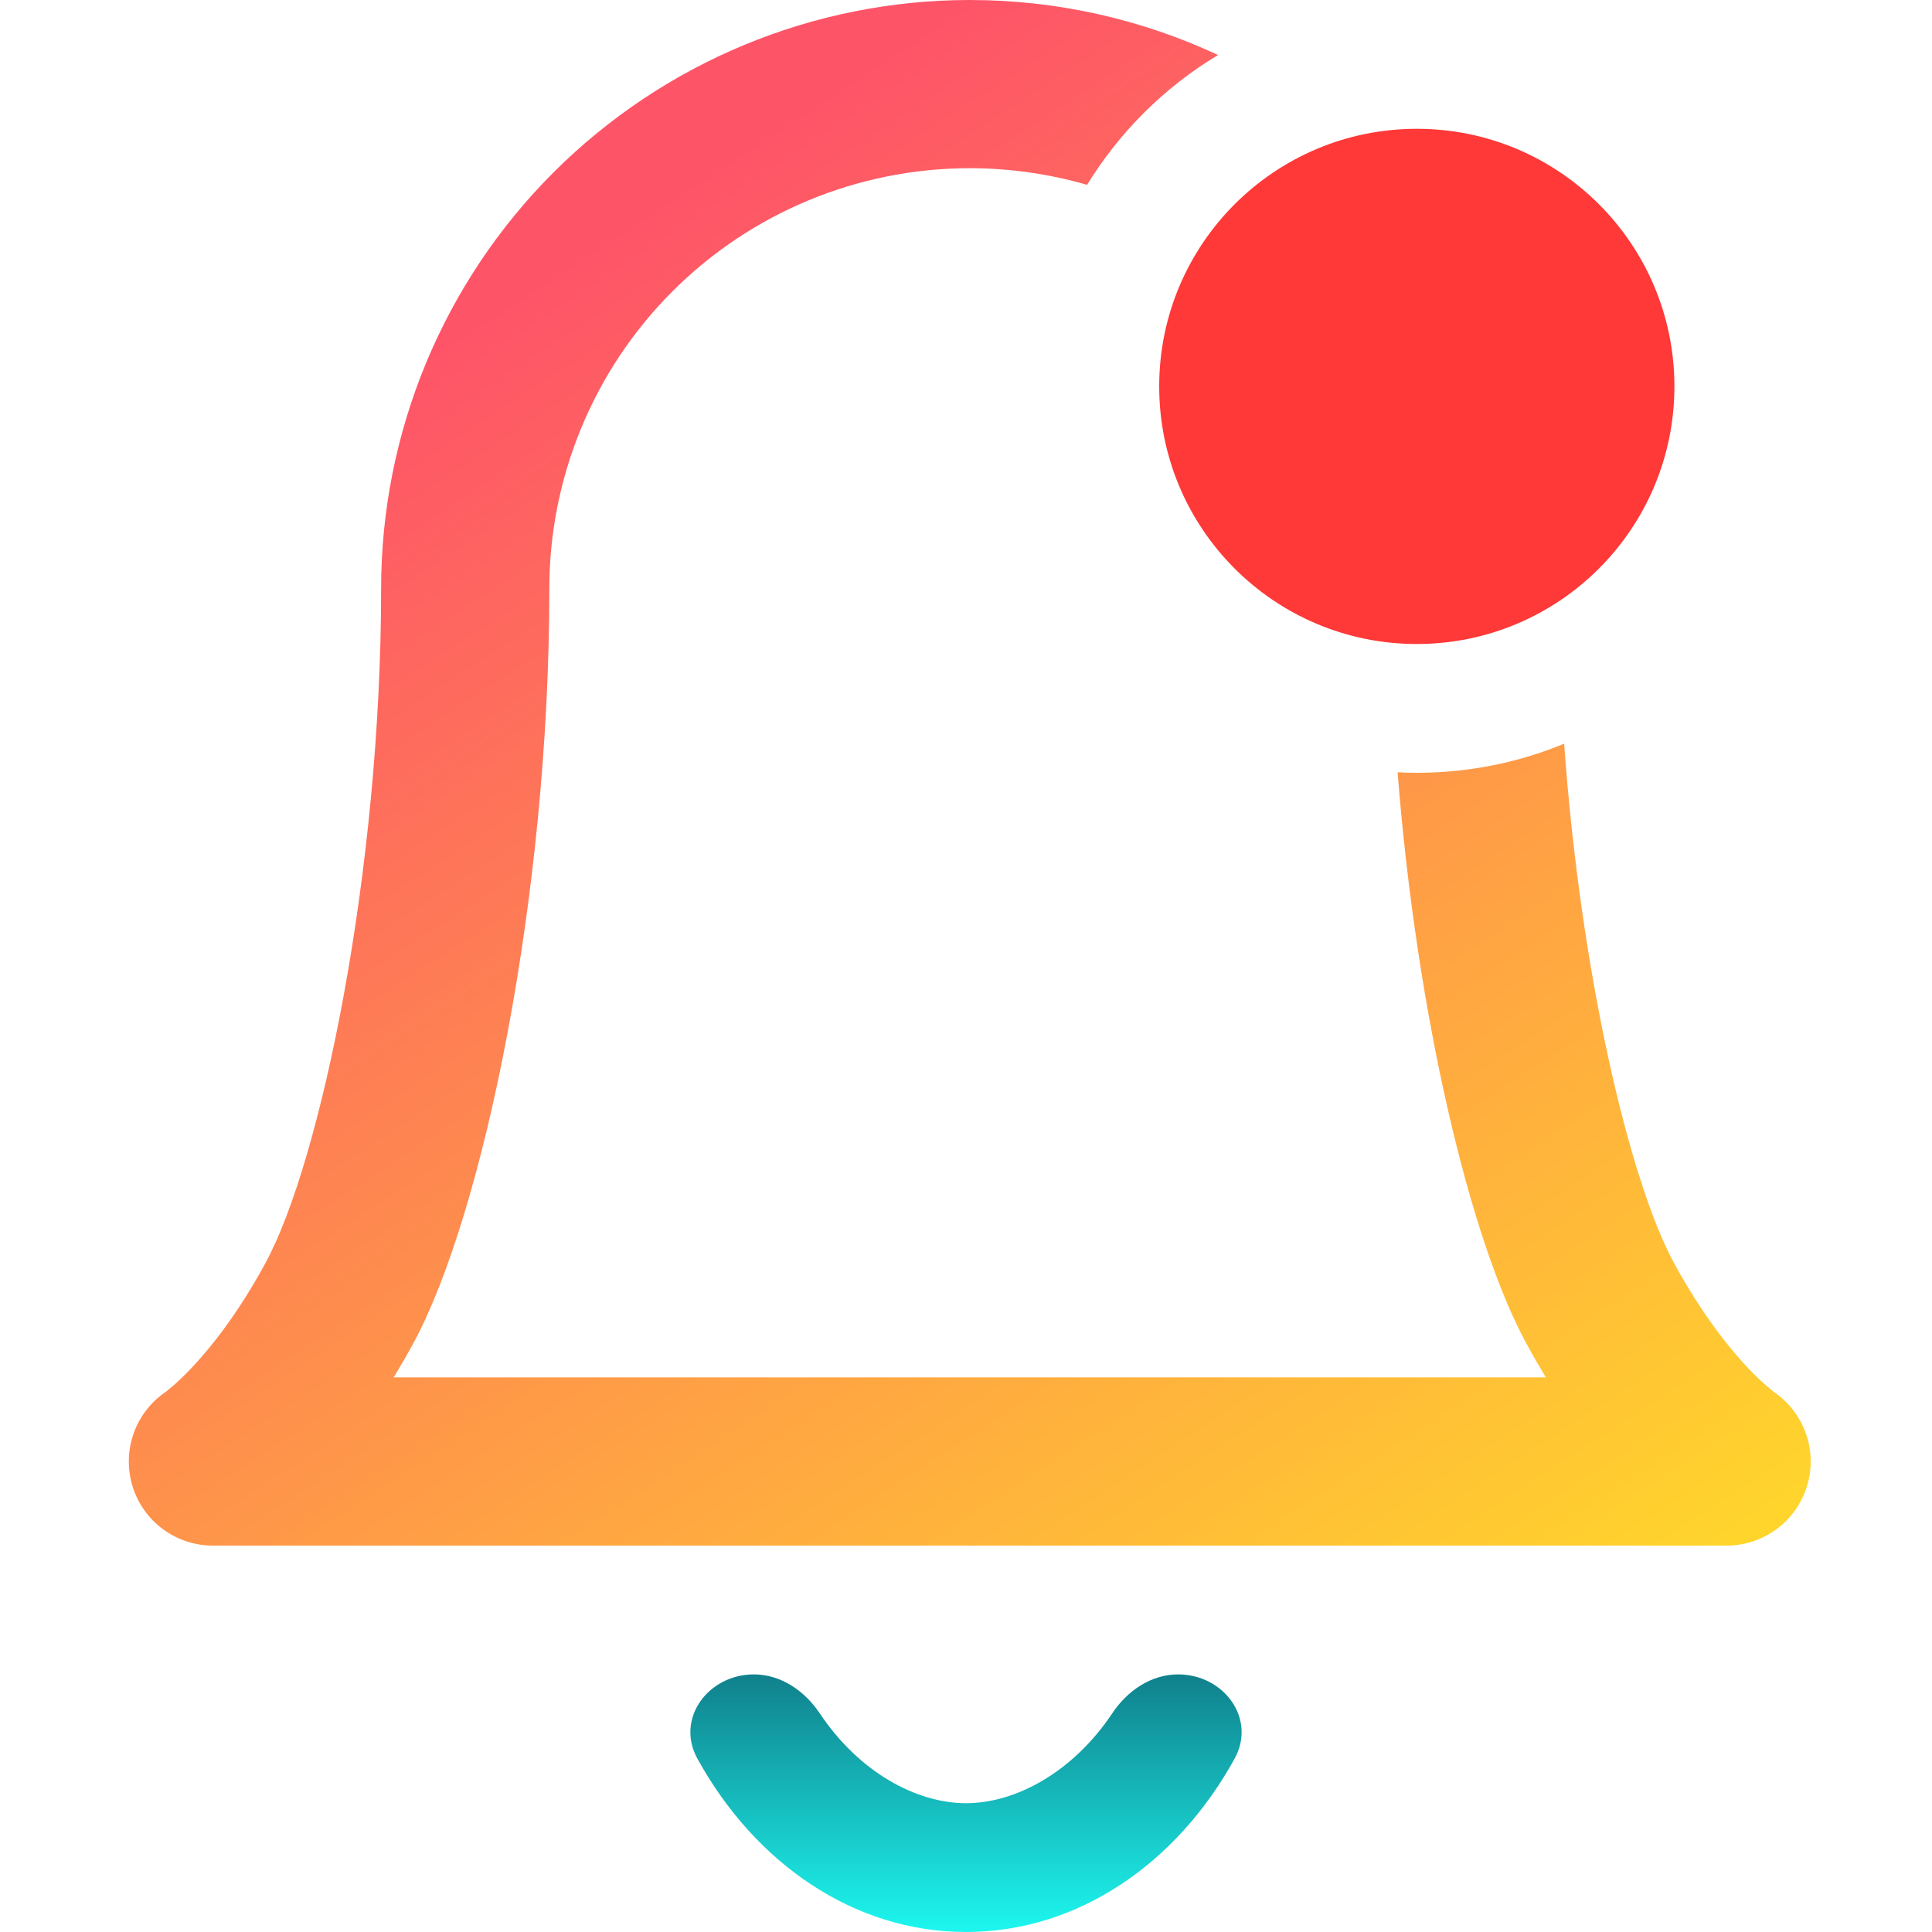
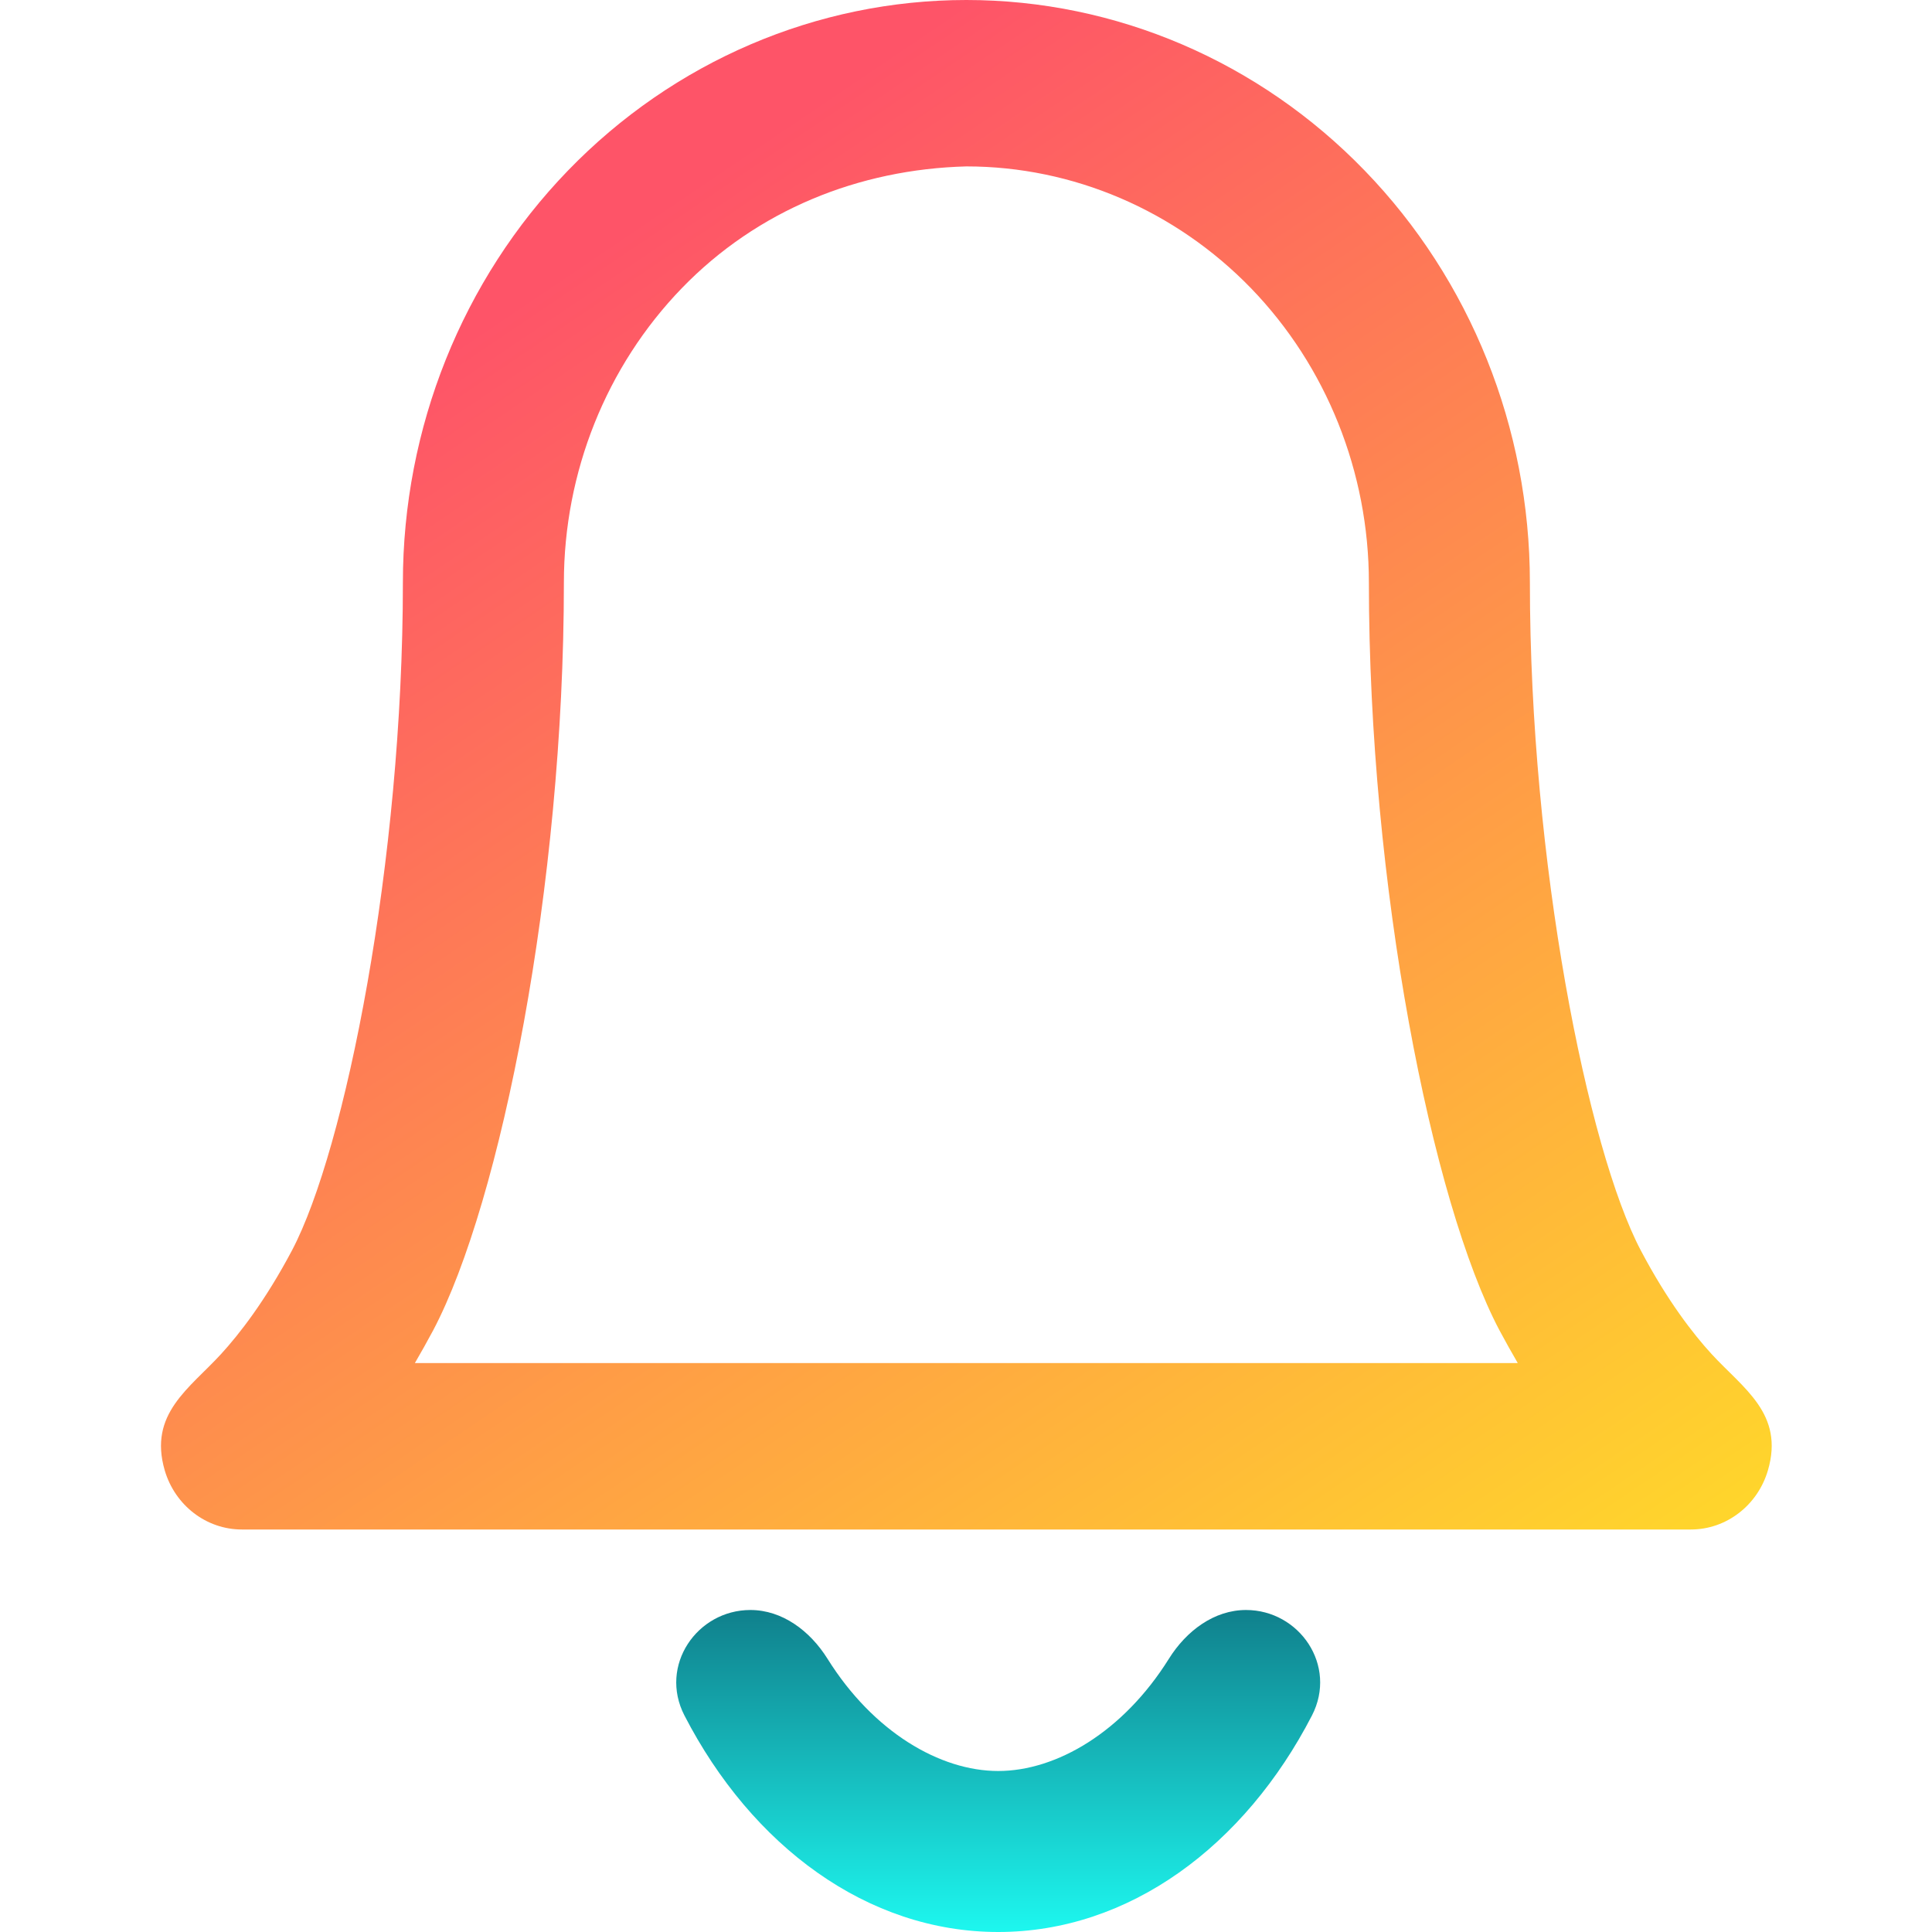
<svg xmlns="http://www.w3.org/2000/svg" width="15" height="15" viewBox="0 0 15 15" fill="none">
-   <path d="M7.529 0C6.317 0 5.155 0.482 4.297 1.339C3.44 2.196 2.959 3.358 2.959 4.57C2.959 6.759 2.491 9.019 2.059 9.81C1.843 10.207 1.632 10.468 1.485 10.623C1.412 10.7 1.354 10.752 1.319 10.78C1.302 10.795 1.29 10.804 1.285 10.808L1.283 10.809C1.049 10.97 0.946 11.264 1.028 11.536C1.111 11.812 1.365 12 1.653 12H13.405C13.693 12 13.947 11.812 14.03 11.536C14.113 11.264 14.009 10.97 13.775 10.809L13.773 10.808C13.768 10.804 13.757 10.795 13.739 10.78C13.705 10.752 13.647 10.7 13.573 10.623C13.427 10.468 13.216 10.207 12.999 9.81C12.647 9.164 12.27 7.54 12.144 5.774C11.791 5.92 11.405 6 11 6C10.95 6 10.9 5.999 10.851 5.996C10.999 7.883 11.414 9.632 11.853 10.435C11.903 10.527 11.953 10.613 12.002 10.694H3.056C3.106 10.613 3.156 10.527 3.206 10.435C3.753 9.431 4.265 6.952 4.265 4.57C4.265 3.705 4.609 2.874 5.221 2.262C5.833 1.65 6.663 1.306 7.529 1.306C7.84 1.306 8.146 1.35 8.44 1.435C8.693 1.023 9.042 0.676 9.457 0.427C8.859 0.148 8.202 0 7.529 0Z" fill="url(#paint0_linear_6590_27458)" />
-   <circle cx="11" cy="3" r="2" fill="#FF3838" />
-   <path d="M5.853 13C5.498 13 5.243 13.344 5.415 13.655C5.862 14.466 6.629 15 7.5 15C8.371 15 9.138 14.466 9.585 13.655C9.757 13.344 9.502 13 9.147 13C8.936 13 8.751 13.128 8.635 13.303C8.331 13.758 7.887 14 7.5 14C7.113 14 6.669 13.758 6.365 13.303C6.248 13.128 6.063 13 5.853 13Z" fill="url(#paint1_linear_6590_27458)" />
+   <path d="M5.826 12.5C5.412 12.5 5.114 12.931 5.314 13.319C5.837 14.332 6.733 15 7.75 15C8.767 15 9.663 14.332 10.186 13.319C10.386 12.931 10.088 12.5 9.674 12.5C9.428 12.5 9.212 12.66 9.075 12.879C8.72 13.447 8.202 13.75 7.75 13.75C7.298 13.75 6.78 13.447 6.425 12.879C6.288 12.66 6.072 12.5 5.826 12.5Z" fill="url(#paint0_linear_22533_2220)" />
+   <path fill-rule="evenodd" clip-rule="evenodd" d="M7.503 0C8.663 0 9.776 0.477 10.596 1.325C11.417 2.173 11.878 3.323 11.878 4.523C11.878 6.689 12.326 8.925 12.739 9.708C12.946 10.101 13.148 10.359 13.288 10.512C13.534 10.78 13.855 10.976 13.726 11.416C13.646 11.688 13.403 11.875 13.128 11.875H1.878C1.602 11.875 1.359 11.688 1.279 11.416C1.151 10.976 1.472 10.78 1.717 10.512C1.857 10.359 2.059 10.101 2.267 9.708C2.68 8.925 3.128 6.689 3.128 4.523C3.128 3.323 3.589 2.173 4.409 1.325C5.229 0.477 6.342 0 7.503 0ZM5.293 2.238C4.707 2.844 4.378 3.666 4.378 4.523C4.378 6.879 3.888 9.333 3.364 10.327C3.316 10.417 3.268 10.502 3.221 10.583H11.784C11.737 10.502 11.689 10.417 11.641 10.327C11.117 9.333 10.628 6.879 10.628 4.523C10.628 3.666 10.299 2.844 9.713 2.238C9.126 1.633 8.331 1.292 7.503 1.292C6.667 1.314 5.879 1.632 5.293 2.238Z" fill="url(#paint1_linear_22533_2220)" />
  <defs>
-     <linearGradient id="paint0_linear_6590_27458" x1="7.529" y1="0" x2="15.373" y2="12" gradientUnits="userSpaceOnUse">
+     <linearGradient id="paint0_linear_22533_2220" x1="7.75" y1="12.5" x2="7.75" y2="15" gradientUnits="userSpaceOnUse">
+       <stop stop-color="#10808C" />
+       <stop offset="1" stop-color="#1DF7EF" />
+     </linearGradient>
+     <linearGradient id="paint1_linear_22533_2220" x1="7.503" y1="0" x2="15.364" y2="11.639" gradientUnits="userSpaceOnUse">
      <stop stop-color="#FE5468" />
      <stop offset="1" stop-color="#FFDF27" />
    </linearGradient>
-     <linearGradient id="paint1_linear_6590_27458" x1="7.5" y1="13" x2="7.5" y2="15" gradientUnits="userSpaceOnUse">
-       <stop stop-color="#10808C" />
-       <stop offset="1" stop-color="#1DF7EF" />
-     </linearGradient>
  </defs>
</svg>
